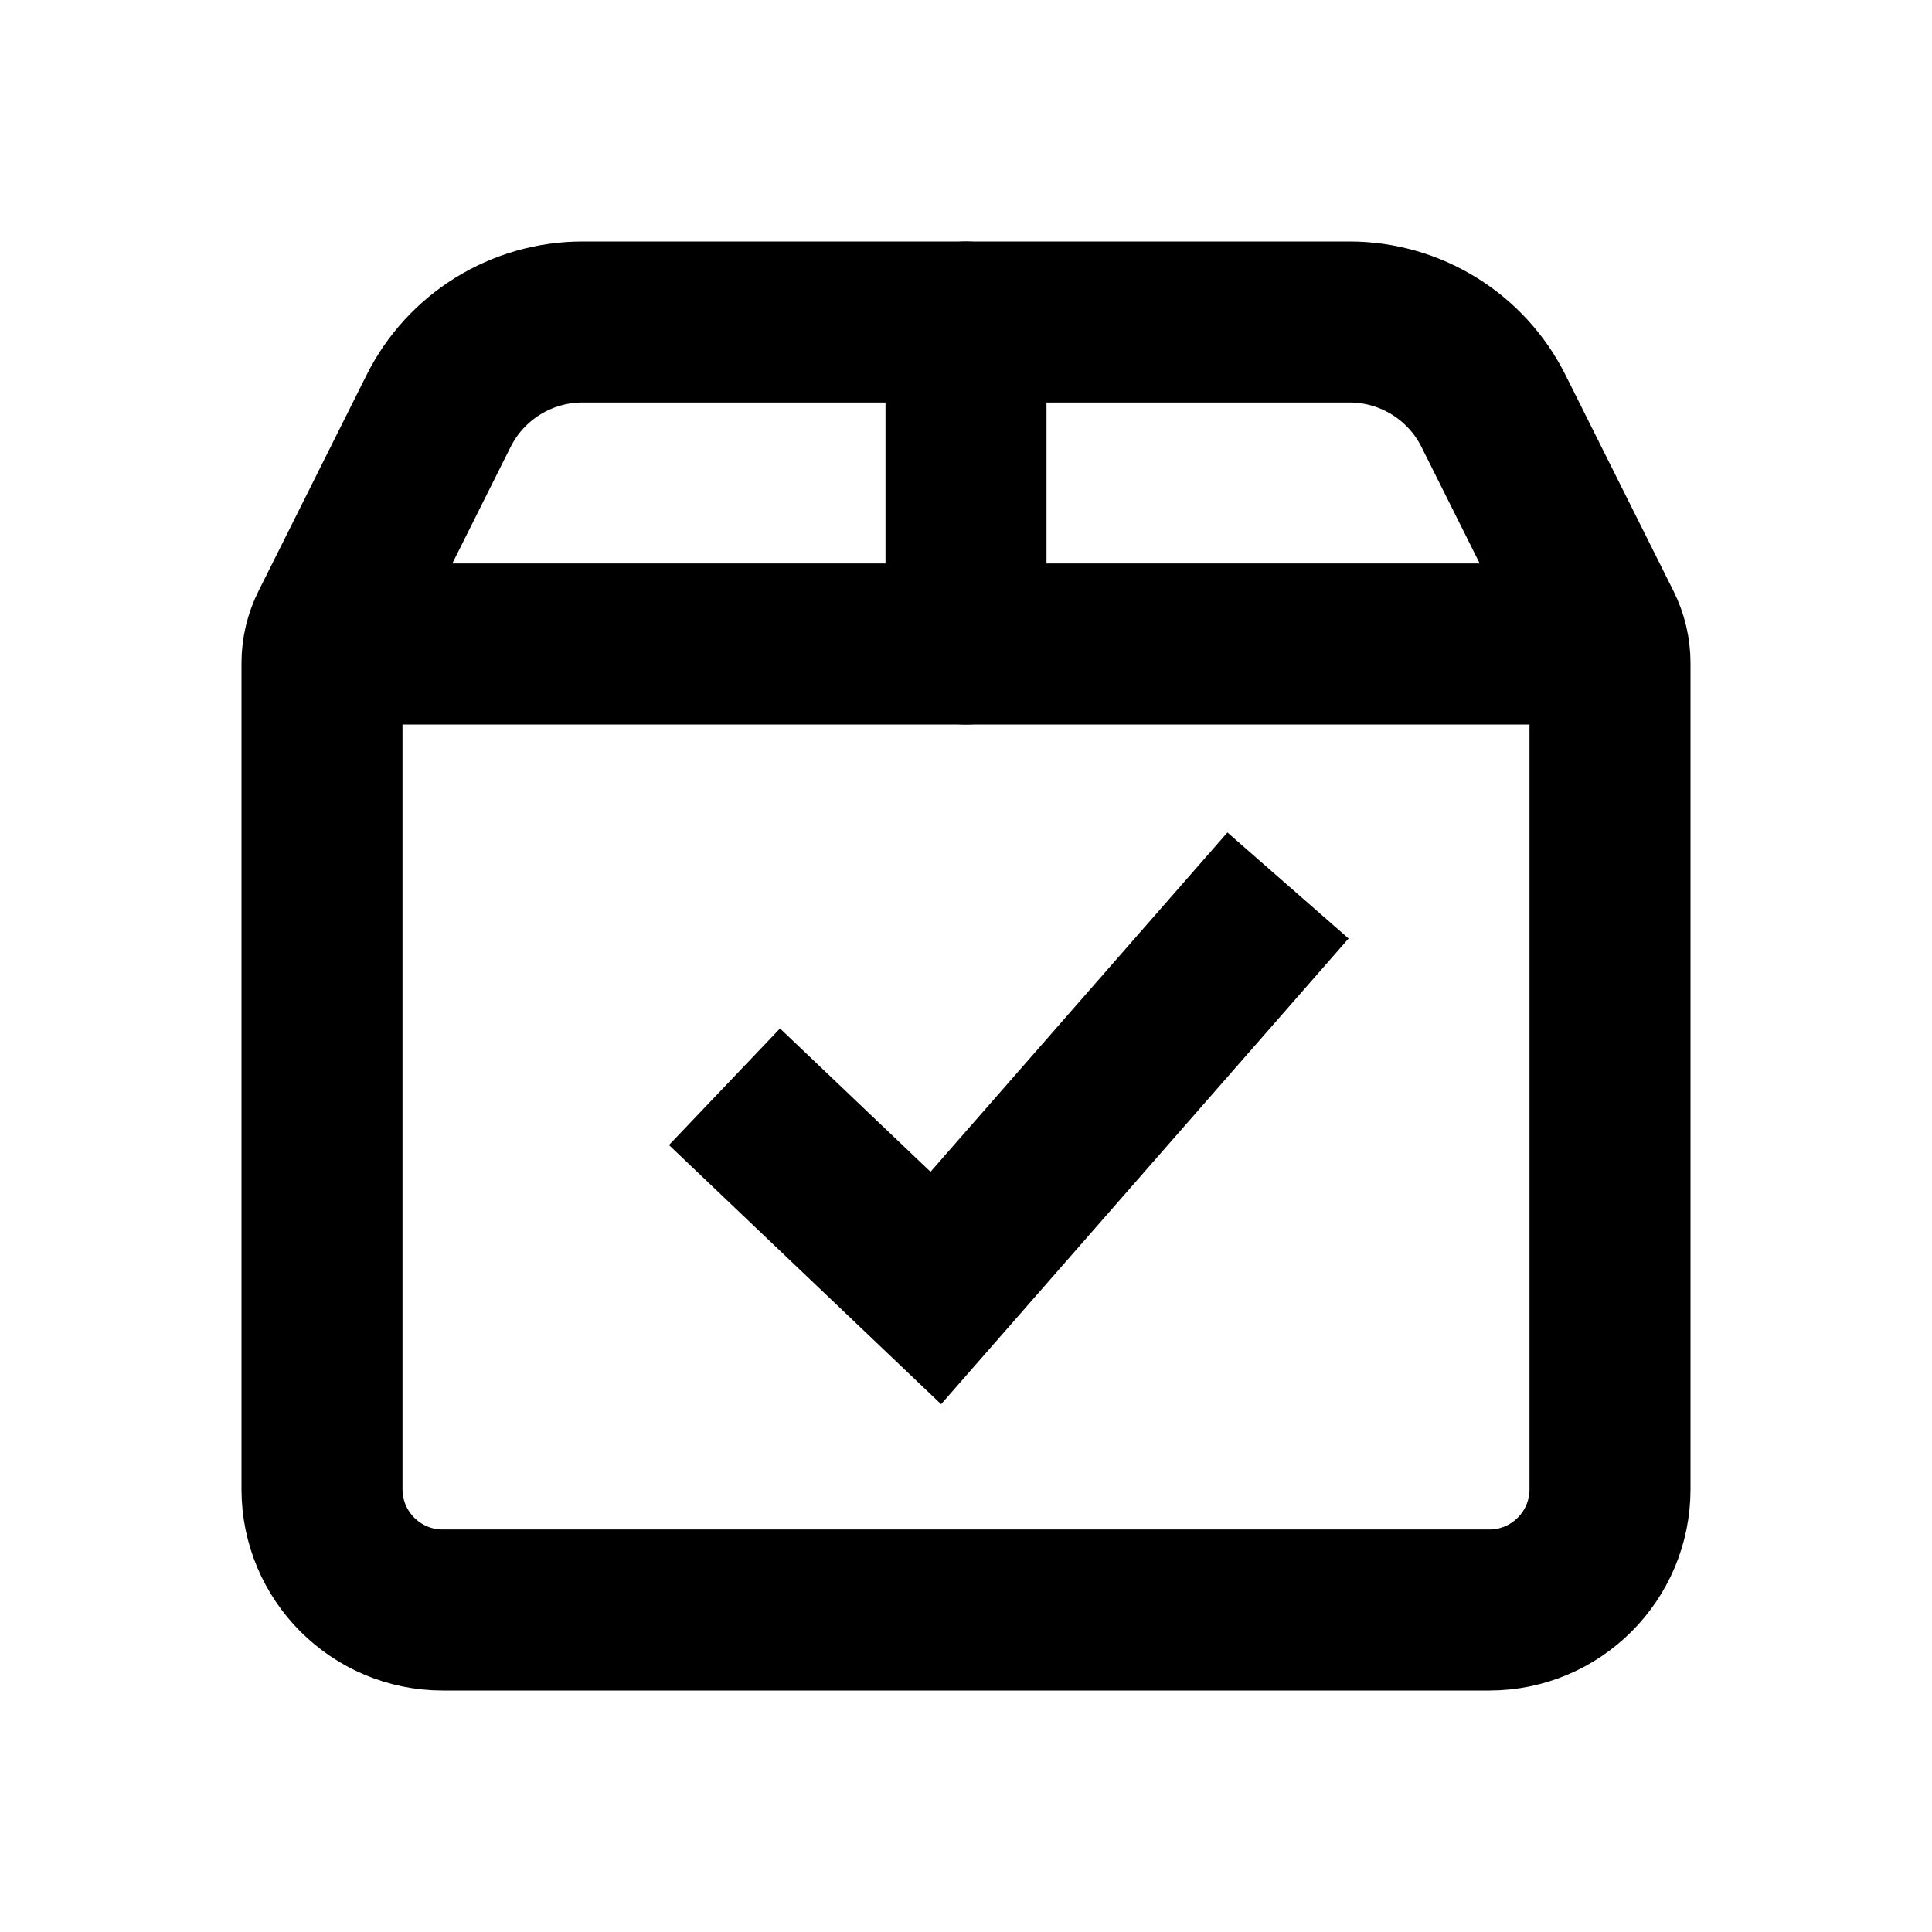
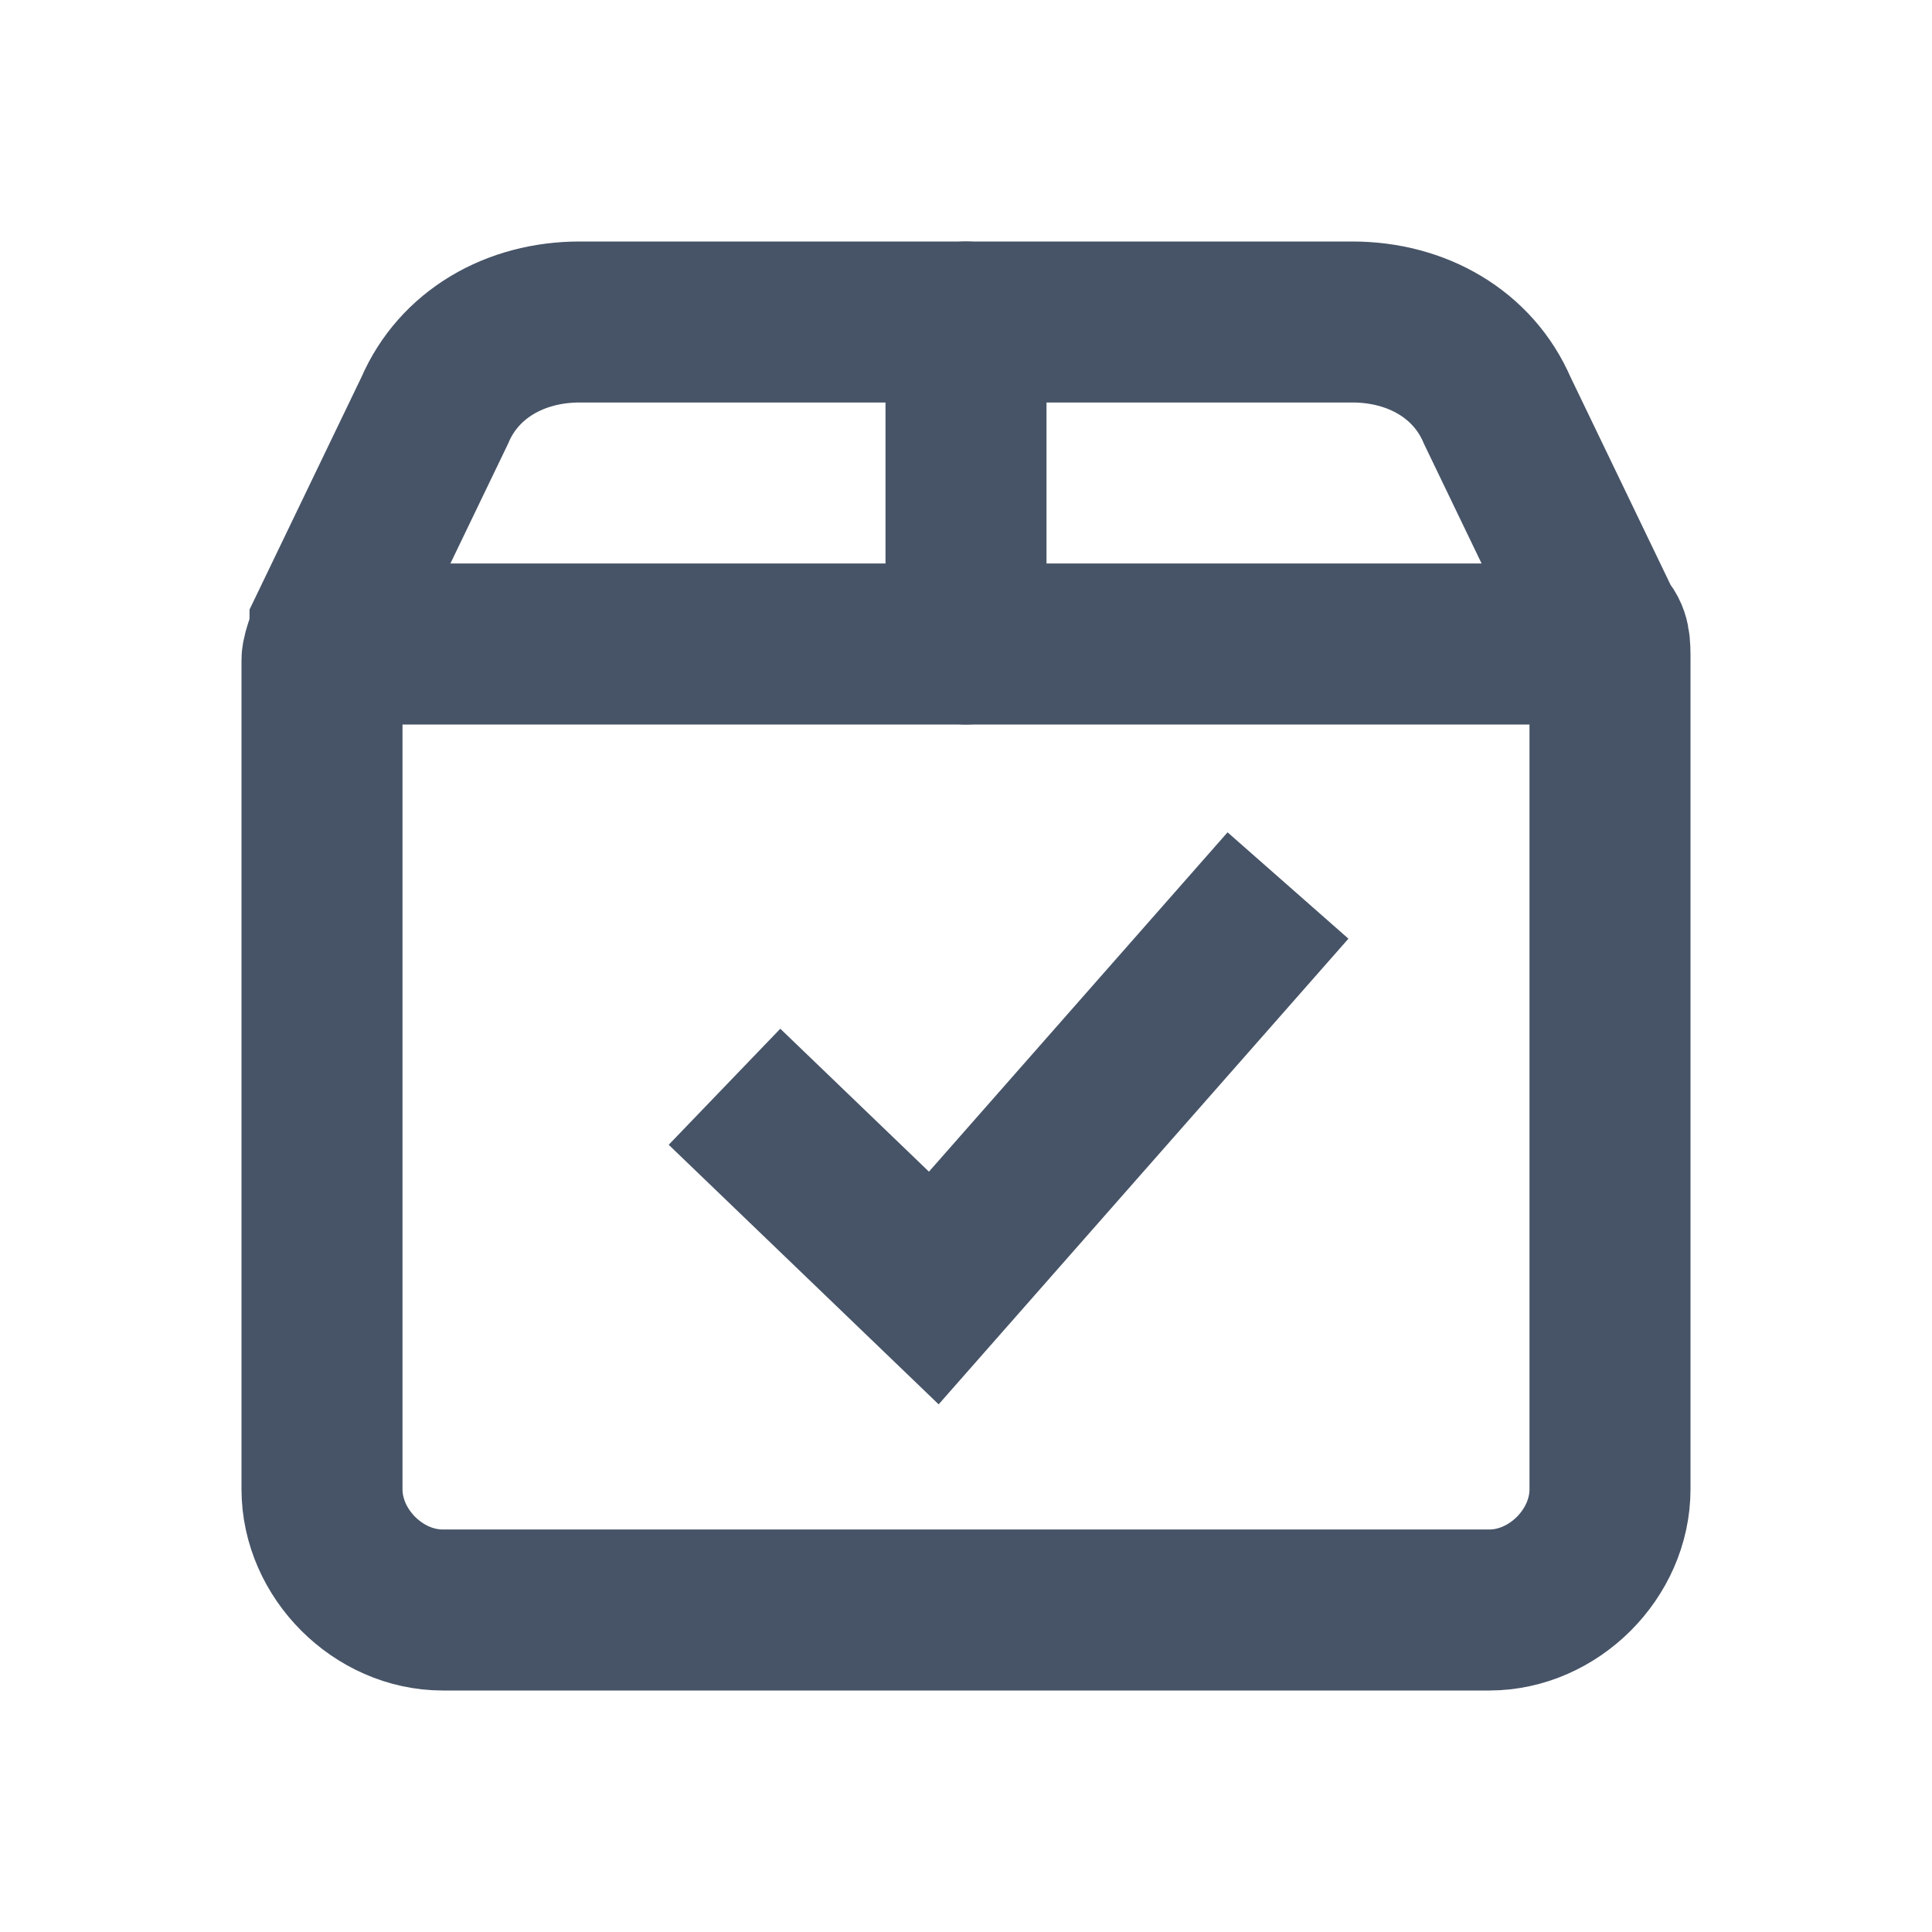
- <svg xmlns="http://www.w3.org/2000/svg" width="24" height="24" fill="none" viewBox="0 0 24 24">
-   <path stroke="#000" stroke-linecap="round" stroke-width="2" d="M12 8V4" />
-   <path stroke="#000" stroke-width="2" d="m9 13.5 2.625 2.5L16 11" />
-   <path stroke="#000" stroke-linecap="round" stroke-width="2" d="M5.5 20h13a1.5 1.5 0 0 0 1.5-1.5V8.236a1 1 0 0 0-.106-.447l-1.341-2.683A2 2 0 0 0 16.763 4H7.237a2 2 0 0 0-1.789 1.106L4.106 7.789A1 1 0 0 0 4 8.236V18.5A1.5 1.5 0 0 0 5.5 20Z" />
-   <path stroke="#000" stroke-linecap="round" stroke-linejoin="round" stroke-width="2" d="M5 8h14" />
+ <svg xmlns="http://www.w3.org/2000/svg" id="Layer_1" data-name="Layer 1" version="1.1" viewBox="0 0 24 24">
+   <defs>
+     <style>
+       .cls-1, .cls-2, .cls-3 {
+         fill: none;
+         stroke: #475467;
+         stroke-width: 2px;
+       }
+ 
+       .cls-2, .cls-3 {
+         stroke-linecap: round;
+       }
+ 
+       .cls-3 {
+         stroke-linejoin: round;
+       }
+     </style>
+   </defs>
+   <path class="cls-2" d="M12,8v-4" />
+   <path class="cls-1" d="M9,13.5l2.6,2.5,4.4-5" />
+   <path class="cls-2" d="M5.5,20h13c.8,0,1.5-.7,1.5-1.5v-10.3c0-.2,0-.3-.1-.4l-1.3-2.7c-.3-.7-1-1.1-1.8-1.1H7.2c-.8,0-1.5.4-1.8,1.1l-1.3,2.7c0,.1-.1.3-.1.4v10.3c0,.8.7,1.5,1.5,1.5Z" />
+   <path class="cls-3" d="M5,8h14" />
</svg>
